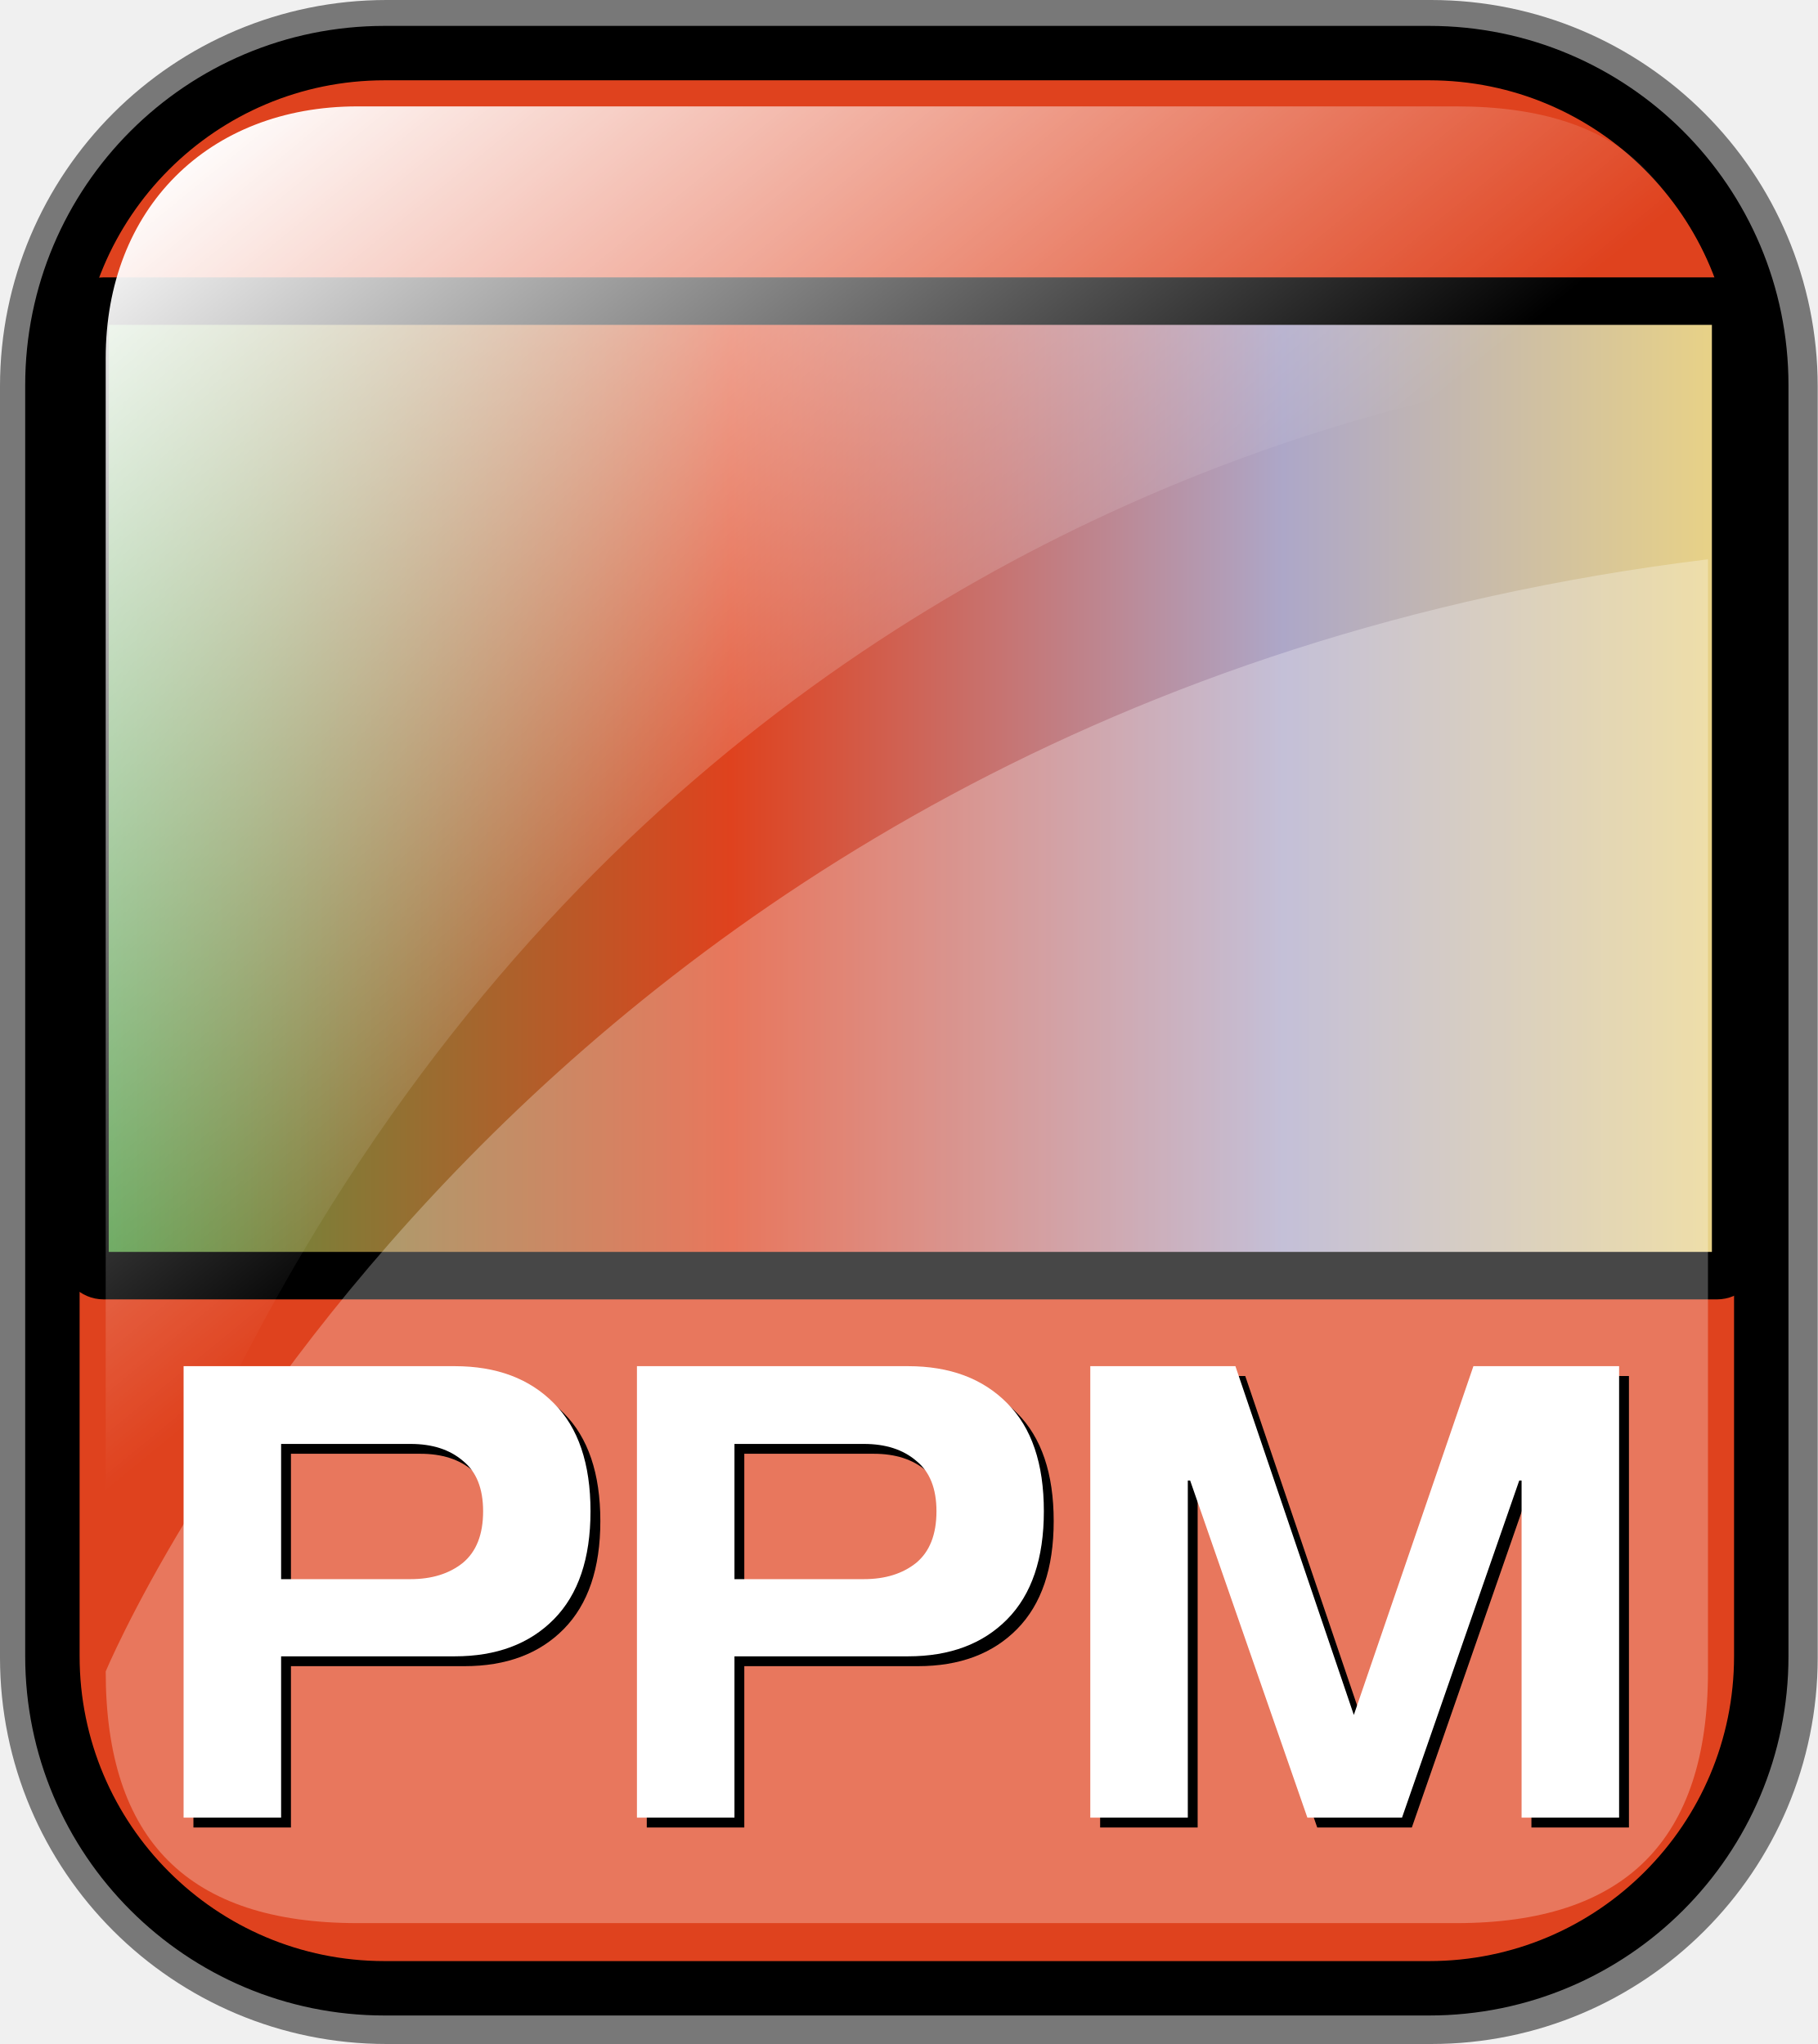
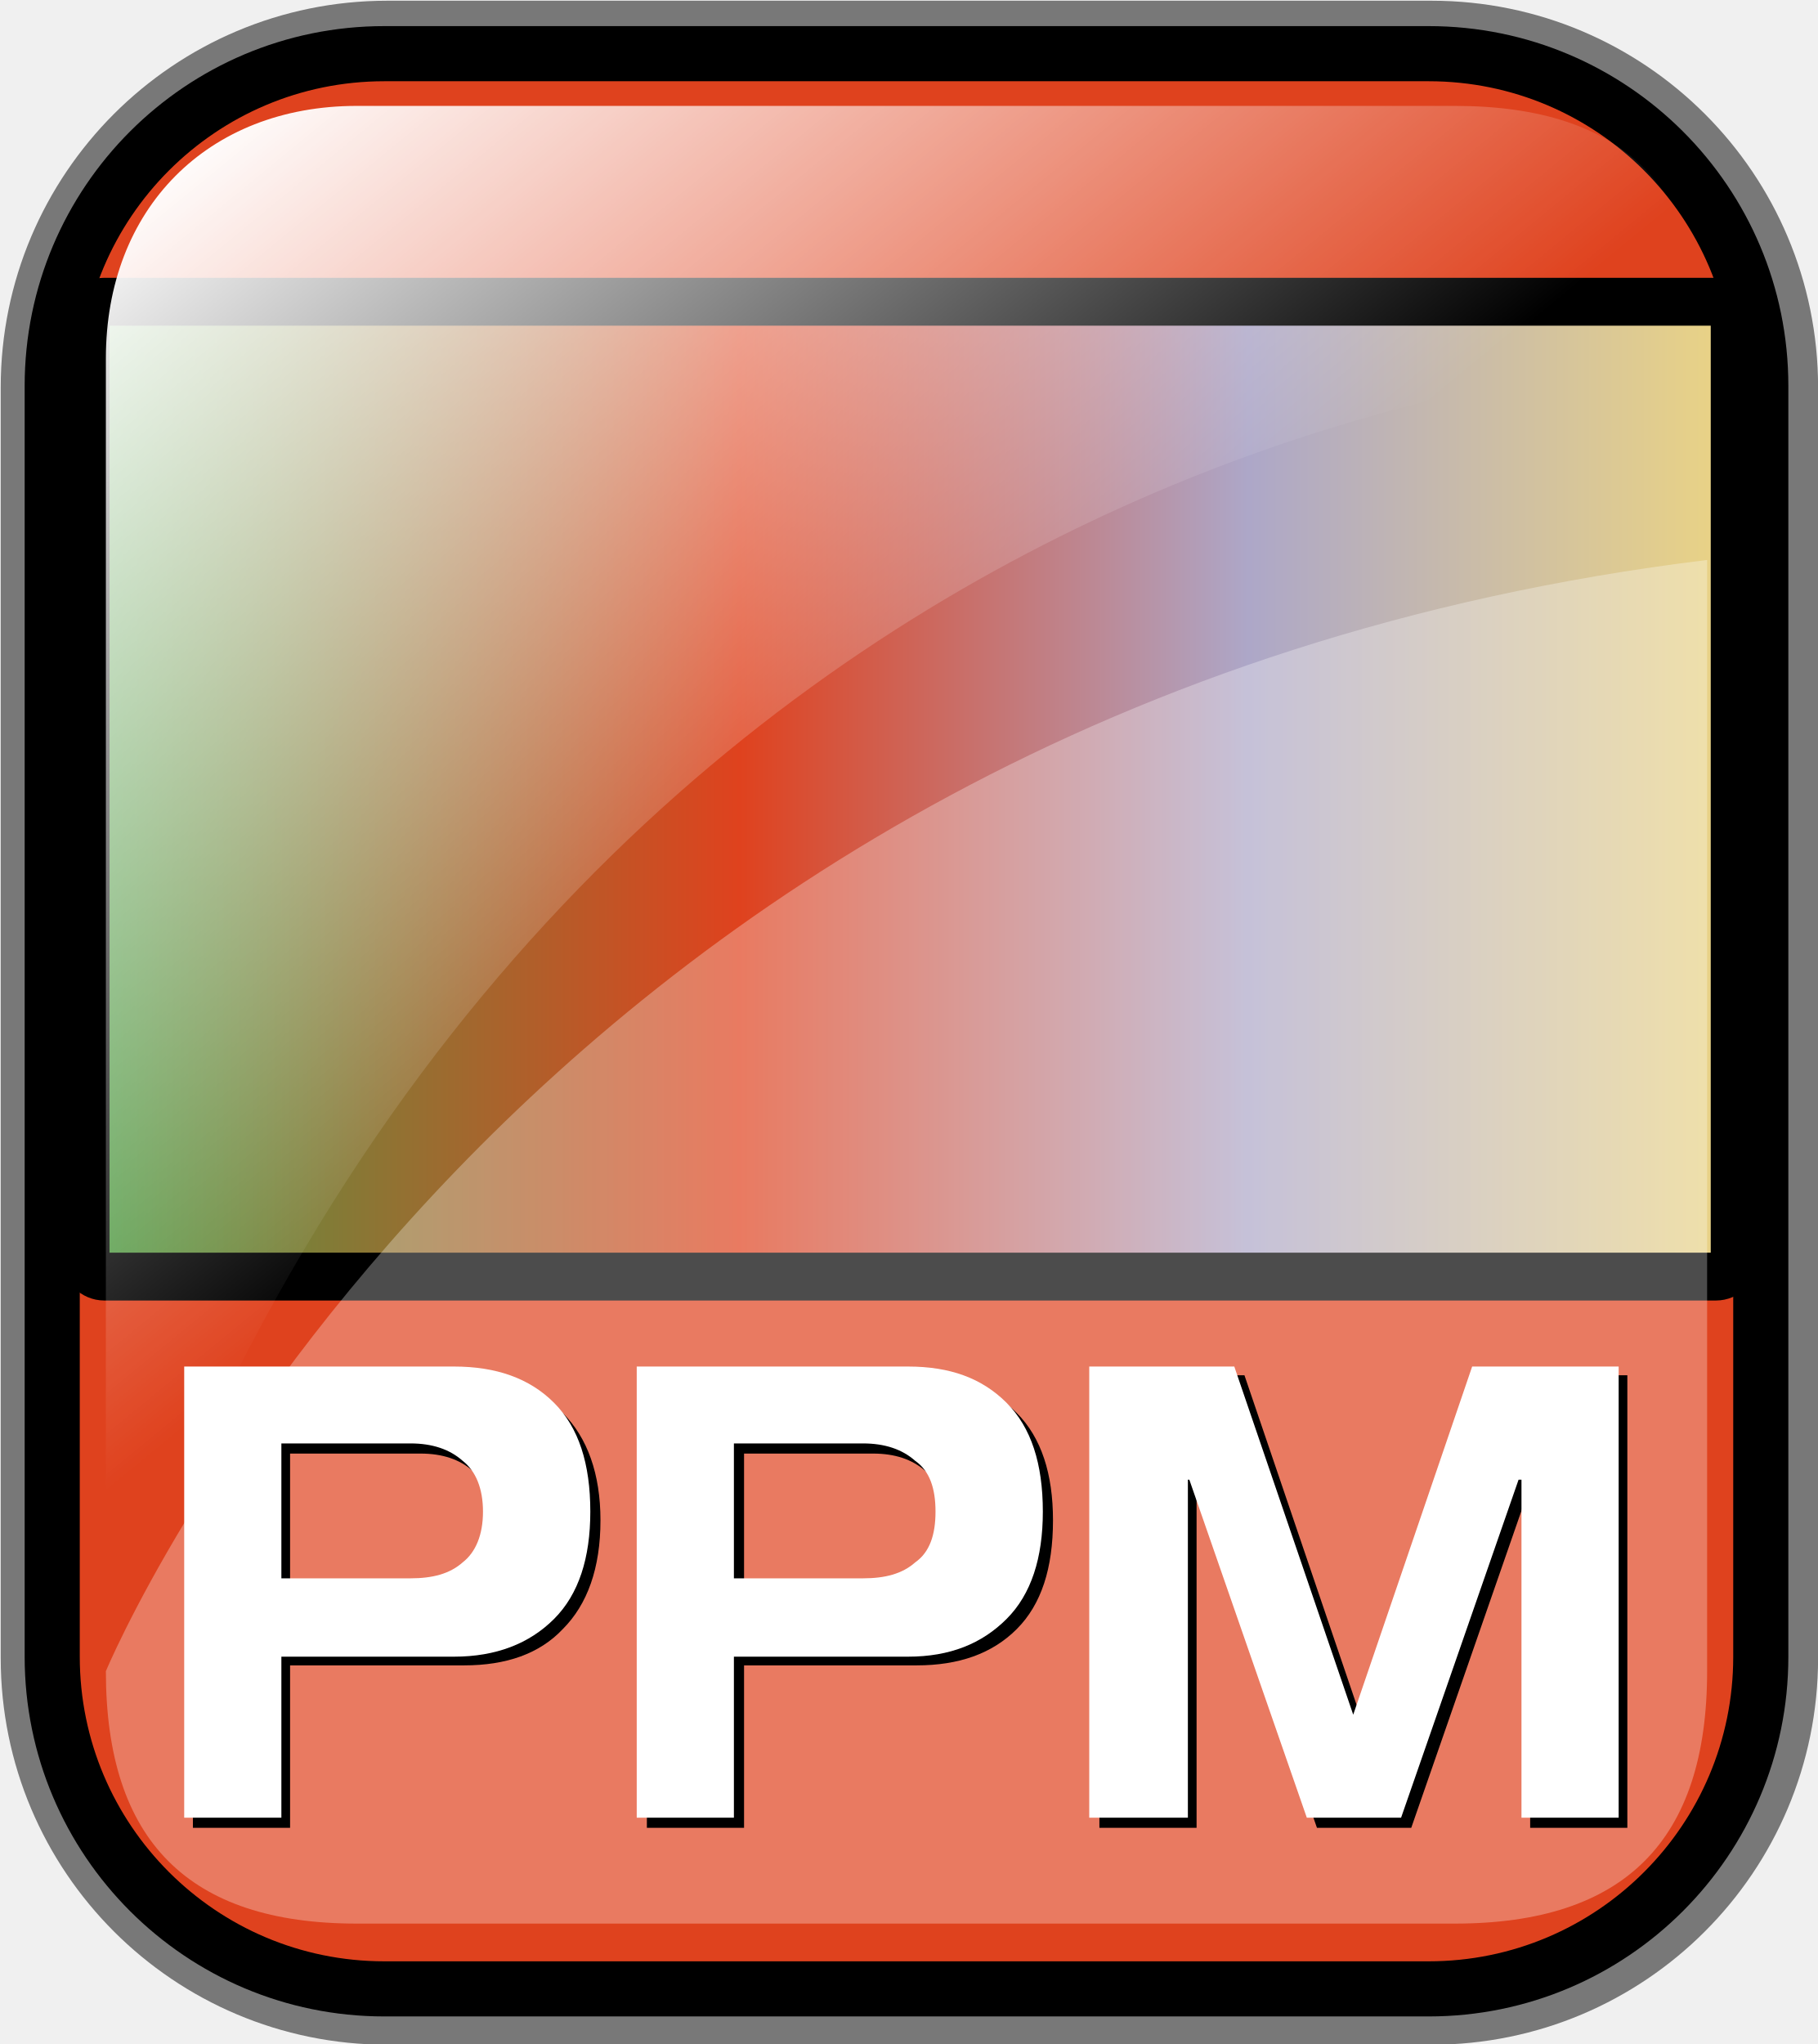
- <svg xmlns="http://www.w3.org/2000/svg" xmlns:xlink="http://www.w3.org/1999/xlink" height="140.887" width="125.256" id="svg1" version="1.0">
+ <svg xmlns="http://www.w3.org/2000/svg" xmlns:xlink="http://www.w3.org/1999/xlink" height="140.9" width="125.3" id="svg1" version="1">
+   <style>
+ .s0{
+   stop-color:#46a046;
+   stop-opacity:1;
+ }
+ .s1{
+   stop-color:#df421e;
+   stop-opacity:1;
+ }
+ .s2{
+   stop-color:#ada7c8;
+   stop-opacity:1;
+ }
+ .s3{
+   stop-color:#eed680;
+   stop-opacity:1;
+ }
+ .s4{
+   stop-color:#00ff00;
+   stop-opacity:1;
+ }
+ .s5{
+   stop-color:#ff0000;
+   stop-opacity:1;
+ }
+ .s6{
+   stop-color:#7f8cff;
+   stop-opacity:1;
+ }
+ .s7{
+   stop-color:#ffff00;
+   stop-opacity:1;
+ }
+ 
+ </style>
  <defs id="defs3">
    <linearGradient id="linearGradient3587">
-       <stop style="stop-color:#efe0cd;stop-opacity:0.561;" offset="0" id="stop3589" />
-       <stop style="stop-color:#cececd;stop-opacity:0.22;" offset="1" id="stop3591" />
+       <stop offset="0" id="stop3589" style="stop-color:#efe0cd;stop-opacity:0.6" />
+       <stop offset="1" id="stop3591" style="stop-color:#cececd;stop-opacity:0.2" />
    </linearGradient>
    <linearGradient id="linearGradient2832">
-       <stop id="stop2834" offset="0" style="stop-color:#ffffff;stop-opacity:1;" />
-       <stop id="stop2836" offset="1" style="stop-color:#ffffff;stop-opacity:0;" />
+       <stop id="stop2834" offset="0" style="stop-color:#ffffff;stop-opacity:1" />
+       <stop id="stop2836" offset="1" style="stop-color:#ffffff;stop-opacity:0" />
    </linearGradient>
    <linearGradient id="linearGradient839">
-       <stop id="stop840" offset="0" style="stop-color:#46a046;stop-opacity:1;" />
-       <stop id="stop841" offset="0.394" style="stop-color:#df421e;stop-opacity:1;" />
-       <stop id="stop842" offset="0.72" style="stop-color:#ada7c8;stop-opacity:1;" />
-       <stop id="stop843" offset="1" style="stop-color:#eed680;stop-opacity:1;" />
-     </linearGradient>
-     <linearGradient y2="84.035" x2="107.814" y1="84.035" x1="12.231" id="linearGradient836" xlink:href="#linearGradient839" gradientTransform="scale(1.353569,0.738788)" gradientUnits="userSpaceOnUse" />
-     <linearGradient gradientUnits="userSpaceOnUse" y2="73.399" x2="72.999" y1="16.369" x1="23.984" gradientTransform="matrix(0.939922,0,0,0.896911,-12.08173,-3.352424)" id="linearGradient2830" xlink:href="#linearGradient2832" />
-     <linearGradient xlink:href="#linearGradient1700" id="linearGradient1407" gradientUnits="userSpaceOnUse" gradientTransform="matrix(0.777129,0,0,0.894628,-162.4688,12.76856)" x1="111.326" y1="124.28" x2="107.316" y2="93.732" />
-     <linearGradient xlink:href="#linearGradient1700" id="linearGradient1390" gradientUnits="userSpaceOnUse" gradientTransform="matrix(0.777129,0,0,0.894628,-2.922179,10.43077)" x1="111.326" y1="124.28" x2="107.316" y2="93.732" />
+       <stop id="stop840" offset="0" class="s0" />
+       <stop id="stop841" offset="0.4" class="s1" />
+       <stop id="stop842" offset="0.7" class="s2" />
+       <stop id="stop843" offset="1" class="s3" />
+     </linearGradient>
+     <linearGradient y2="84" x2="107.8" y1="84" x1="12.2" id="linearGradient836" xlink:href="#linearGradient839" gradientTransform="scale(1.353569,0.738788)" gradientUnits="userSpaceOnUse" />
+     <linearGradient gradientUnits="userSpaceOnUse" y2="73.4" x2="73" y1="16.4" x1="24" gradientTransform="matrix(0.939922,0,0,0.896911,-12.08173,-3.352424)" id="linearGradient2830" xlink:href="#linearGradient2832" />
+     <linearGradient xlink:href="#linearGradient1700" id="linearGradient1407" gradientUnits="userSpaceOnUse" gradientTransform="matrix(0.777129,0,0,0.894628,-162.4688,12.76856)" x1="111.3" y1="124.3" x2="107.3" y2="93.7" />
+     <linearGradient xlink:href="#linearGradient1700" id="linearGradient1390" gradientUnits="userSpaceOnUse" gradientTransform="matrix(0.777129,0,0,0.894628,-2.922179,10.43077)" x1="111.3" y1="124.3" x2="107.3" y2="93.7" />
    <linearGradient id="linearGradient1350">
-       <stop id="stop1352" offset="0" style="stop-color:#46a046;stop-opacity:1;" />
-       <stop id="stop1354" offset="0.394" style="stop-color:#df421e;stop-opacity:1;" />
-       <stop id="stop1356" offset="0.72" style="stop-color:#ada7c8;stop-opacity:1;" />
-       <stop id="stop1358" offset="1" style="stop-color:#eed680;stop-opacity:1;" />
-     </linearGradient>
-     <linearGradient y2="0.5" x2="1" y1="0.5" x1="1.3267924e-17" id="linearGradient1360" xlink:href="#linearGradient839" />
-     <linearGradient gradientUnits="userSpaceOnUse" y2="87.98" x2="128.67" y1="121.732" x1="123.504" gradientTransform="matrix(0.870364,0,0,1.001961,4.612015,4.886798)" id="linearGradient1362" xlink:href="#linearGradient1700" />
-     <linearGradient y2="0.5" x2="1" y1="0.5" x1="1.3267924e-17" id="linearGradient1363" xlink:href="#linearGradient839" />
+       <stop id="stop1352" offset="0" class="s0" />
+       <stop id="stop1354" offset="0.4" class="s1" />
+       <stop id="stop1356" offset="0.7" class="s2" />
+       <stop id="stop1358" offset="1" class="s3" />
+     </linearGradient>
+     <linearGradient y2="0.5" x2="1" y1="0.5" x1="0" id="linearGradient1360" xlink:href="#linearGradient839" />
+     <linearGradient gradientUnits="userSpaceOnUse" y2="88" x2="128.7" y1="121.7" x1="123.5" gradientTransform="matrix(0.870364,0,0,1.001961,4.612015,4.886798)" id="linearGradient1362" xlink:href="#linearGradient1700" />
+     <linearGradient y2="0.5" x2="1" y1="0.5" x1="0" id="linearGradient1363" xlink:href="#linearGradient839" />
    <linearGradient id="linearGradient1353">
-       <stop id="stop1355" offset="0" style="stop-color:#46a046;stop-opacity:1;" />
-       <stop id="stop1357" offset="0.394" style="stop-color:#df421e;stop-opacity:1;" />
-       <stop id="stop1359" offset="0.72" style="stop-color:#ada7c8;stop-opacity:1;" />
-       <stop id="stop1361" offset="1" style="stop-color:#eed680;stop-opacity:1;" />
+       <stop id="stop1355" offset="0" class="s0" />
+       <stop id="stop1357" offset="0.4" class="s1" />
+       <stop id="stop1359" offset="0.7" class="s2" />
+       <stop id="stop1361" offset="1" class="s3" />
    </linearGradient>
    <linearGradient id="linearGradient1700">
-       <stop id="stop1701" offset="0" style="stop-color:#000000;stop-opacity:0.699;" />
-       <stop id="stop1702" offset="1" style="stop-color:#000000;stop-opacity:0;" />
-     </linearGradient>
-     <linearGradient xlink:href="#linearGradient839" id="linearGradient1427" x1="1.3267924e-17" y1="0.5" x2="1" y2="0.5" />
+       <stop id="stop1701" offset="0" style="stop-color:#000000;stop-opacity:0.7" />
+       <stop id="stop1702" offset="1" style="stop-color:#000000;stop-opacity:0" />
+     </linearGradient>
+     <linearGradient xlink:href="#linearGradient839" id="linearGradient1427" x1="0" y1="0.5" x2="1" y2="0.5" />
    <linearGradient id="linearGradient1417">
-       <stop style="stop-color:#46a046;stop-opacity:1;" offset="0" id="stop1419" />
-       <stop style="stop-color:#df421e;stop-opacity:1;" offset="0.394" id="stop1421" />
-       <stop style="stop-color:#ada7c8;stop-opacity:1;" offset="0.72" id="stop1423" />
-       <stop style="stop-color:#eed680;stop-opacity:1;" offset="1" id="stop1425" />
-     </linearGradient>
-     <linearGradient y2="0.5" x2="1" y1="0.5" x1="1.3267924e-17" id="linearGradient1381" xlink:href="#linearGradient839" />
+       <stop offset="0" id="stop1419" class="s0" />
+       <stop offset="0.4" id="stop1421" class="s1" />
+       <stop offset="0.7" id="stop1423" class="s2" />
+       <stop offset="1" id="stop1425" class="s3" />
+     </linearGradient>
+     <linearGradient y2="0.5" x2="1" y1="0.5" x1="0" id="linearGradient1381" xlink:href="#linearGradient839" />
    <linearGradient id="linearGradient1371">
-       <stop id="stop1373" offset="0" style="stop-color:#46a046;stop-opacity:1;" />
-       <stop id="stop1375" offset="0.394" style="stop-color:#df421e;stop-opacity:1;" />
-       <stop id="stop1377" offset="0.72" style="stop-color:#ada7c8;stop-opacity:1;" />
-       <stop id="stop1379" offset="1" style="stop-color:#eed680;stop-opacity:1;" />
-     </linearGradient>
-     <linearGradient xlink:href="#linearGradient839" id="linearGradient1374" x1="1.3267924e-17" y1="0.5" x2="1" y2="0.5" />
+       <stop id="stop1373" offset="0" class="s0" />
+       <stop id="stop1375" offset="0.4" class="s1" />
+       <stop id="stop1377" offset="0.7" class="s2" />
+       <stop id="stop1379" offset="1" class="s3" />
+     </linearGradient>
+     <linearGradient xlink:href="#linearGradient839" id="linearGradient1374" x1="0" y1="0.5" x2="1" y2="0.5" />
    <linearGradient id="linearGradient1364">
-       <stop style="stop-color:#46a046;stop-opacity:1;" offset="0" id="stop1366" />
-       <stop style="stop-color:#df421e;stop-opacity:1;" offset="0.394" id="stop1368" />
-       <stop style="stop-color:#ada7c8;stop-opacity:1;" offset="0.72" id="stop1370" />
-       <stop style="stop-color:#eed680;stop-opacity:1;" offset="1" id="stop1372" />
-     </linearGradient>
-     <linearGradient xlink:href="#linearGradient839" id="linearGradient1389" x1="1.3267924e-17" y1="0.5" x2="1" y2="0.5" />
+       <stop offset="0" id="stop1366" class="s0" />
+       <stop offset="0.4" id="stop1368" class="s1" />
+       <stop offset="0.7" id="stop1370" class="s2" />
+       <stop offset="1" id="stop1372" class="s3" />
+     </linearGradient>
+     <linearGradient xlink:href="#linearGradient839" id="linearGradient1389" x1="0" y1="0.5" x2="1" y2="0.5" />
    <linearGradient id="linearGradient833">
-       <stop style="stop-color:#00ff00;stop-opacity:1;" offset="0" id="stop834" />
-       <stop style="stop-color:#ff0000;stop-opacity:1;" offset="0.308" id="stop837" />
-       <stop style="stop-color:#7f8cff;stop-opacity:1;" offset="0.75" id="stop838" />
-       <stop style="stop-color:#ffff00;stop-opacity:1;" offset="1" id="stop835" />
+       <stop offset="0" id="stop834" class="s4" />
+       <stop offset="0.3" id="stop837" class="s5" />
+       <stop offset="0.8" id="stop838" class="s6" />
+       <stop offset="1" id="stop835" class="s7" />
    </linearGradient>
    <linearGradient id="linearGradient1373">
-       <stop style="stop-color:#46a046;stop-opacity:1;" offset="0" id="stop1376" />
-       <stop style="stop-color:#df421e;stop-opacity:1;" offset="0.394" id="stop1378" />
-       <stop style="stop-color:#ada7c8;stop-opacity:1;" offset="0.72" id="stop1380" />
-       <stop style="stop-color:#eed680;stop-opacity:1;" offset="1" id="stop1382" />
-     </linearGradient>
-     <linearGradient xlink:href="#linearGradient839" id="linearGradient1401" gradientUnits="userSpaceOnUse" gradientTransform="matrix(1.222575,0,0,0.738788,-10.65317,-7.742593)" x1="12.231" y1="84.035" x2="107.814" y2="84.035" />
-     <linearGradient xlink:href="#linearGradient839" id="linearGradient2974" x1="1.3267924e-17" y1="0.5" x2="1" y2="0.5" />
+       <stop offset="0" id="stop1376" class="s0" />
+       <stop offset="0.4" id="stop1378" class="s1" />
+       <stop offset="0.7" id="stop1380" class="s2" />
+       <stop offset="1" id="stop1382" class="s3" />
+     </linearGradient>
+     <linearGradient xlink:href="#linearGradient839" id="linearGradient1401" gradientUnits="userSpaceOnUse" gradientTransform="matrix(1.222575,0,0,0.738788,-10.65317,-7.742593)" x1="12.2" y1="84" x2="107.8" y2="84" />
+     <linearGradient xlink:href="#linearGradient839" id="linearGradient2974" x1="0" y1="0.5" x2="1" y2="0.5" />
    <linearGradient id="linearGradient2964">
-       <stop style="stop-color:#00ff00;stop-opacity:1;" offset="0" id="stop2966" />
-       <stop style="stop-color:#ff0000;stop-opacity:1;" offset="0.308" id="stop2968" />
-       <stop style="stop-color:#7f8cff;stop-opacity:1;" offset="0.75" id="stop2970" />
-       <stop style="stop-color:#ffff00;stop-opacity:1;" offset="1" id="stop2972" />
+       <stop offset="0" id="stop2966" class="s4" />
+       <stop offset="0.3" id="stop2968" class="s5" />
+       <stop offset="0.8" id="stop2970" class="s6" />
+       <stop offset="1" id="stop2972" class="s7" />
    </linearGradient>
    <linearGradient id="linearGradient2954">
-       <stop style="stop-color:#46a046;stop-opacity:1;" offset="0" id="stop2956" />
-       <stop style="stop-color:#df421e;stop-opacity:1;" offset="0.394" id="stop2958" />
-       <stop style="stop-color:#ada7c8;stop-opacity:1;" offset="0.72" id="stop2960" />
-       <stop style="stop-color:#eed680;stop-opacity:1;" offset="1" id="stop2962" />
-     </linearGradient>
-     <linearGradient xlink:href="#linearGradient839" id="linearGradient2987" gradientUnits="userSpaceOnUse" gradientTransform="matrix(1.353569,0,0,0.738788,-182.1667,-25.6819)" x1="12.231" y1="84.035" x2="107.814" y2="84.035" />
-     <linearGradient y2="0.5" x2="1" y1="0.5" x1="1.3267924e-17" id="linearGradient1418" xlink:href="#linearGradient839" />
+       <stop offset="0" id="stop2956" class="s0" />
+       <stop offset="0.4" id="stop2958" class="s1" />
+       <stop offset="0.7" id="stop2960" class="s2" />
+       <stop offset="1" id="stop2962" class="s3" />
+     </linearGradient>
+     <linearGradient xlink:href="#linearGradient839" id="linearGradient2987" gradientUnits="userSpaceOnUse" gradientTransform="matrix(1.353569,0,0,0.738788,-182.1667,-25.6819)" x1="12.2" y1="84" x2="107.8" y2="84" />
+     <linearGradient y2="0.5" x2="1" y1="0.5" x1="0" id="linearGradient1418" xlink:href="#linearGradient839" />
    <linearGradient id="linearGradient1408">
-       <stop id="stop1410" offset="0" style="stop-color:#00ff00;stop-opacity:1;" />
-       <stop id="stop1412" offset="0.308" style="stop-color:#ff0000;stop-opacity:1;" />
-       <stop id="stop1414" offset="0.75" style="stop-color:#7f8cff;stop-opacity:1;" />
-       <stop id="stop1416" offset="1" style="stop-color:#ffff00;stop-opacity:1;" />
+       <stop id="stop1410" offset="0" class="s4" />
+       <stop id="stop1412" offset="0.3" class="s5" />
+       <stop id="stop1414" offset="0.8" class="s6" />
+       <stop id="stop1416" offset="1" class="s7" />
    </linearGradient>
    <linearGradient id="linearGradient1397">
-       <stop id="stop1399" offset="0" style="stop-color:#46a046;stop-opacity:1;" />
-       <stop id="stop1401" offset="0.394" style="stop-color:#df421e;stop-opacity:1;" />
-       <stop id="stop1403" offset="0.72" style="stop-color:#ada7c8;stop-opacity:1;" />
-       <stop id="stop1405" offset="1" style="stop-color:#eed680;stop-opacity:1;" />
-     </linearGradient>
-     <linearGradient y2="84.035" x2="107.814" y1="84.035" x1="12.231" gradientTransform="matrix(1.353569,0,0,0.738788,-194.7091,-13.83491)" gradientUnits="userSpaceOnUse" id="linearGradient1431" xlink:href="#linearGradient839" />
-     <linearGradient xlink:href="#linearGradient839" id="linearGradient1430" x1="1.3267924e-17" y1="0.5" x2="1" y2="0.5" />
+       <stop id="stop1399" offset="0" class="s0" />
+       <stop id="stop1401" offset="0.4" class="s1" />
+       <stop id="stop1403" offset="0.7" class="s2" />
+       <stop id="stop1405" offset="1" class="s3" />
+     </linearGradient>
+     <linearGradient y2="84" x2="107.8" y1="84" x1="12.2" gradientTransform="matrix(1.353569,0,0,0.738788,-194.7091,-13.83491)" gradientUnits="userSpaceOnUse" id="linearGradient1431" xlink:href="#linearGradient839" />
+     <linearGradient xlink:href="#linearGradient839" id="linearGradient1430" x1="0" y1="0.5" x2="1" y2="0.5" />
    <linearGradient id="linearGradient1419">
-       <stop style="stop-color:#00ff00;stop-opacity:1;" offset="0" id="stop1422" />
-       <stop style="stop-color:#ff0000;stop-opacity:1;" offset="0.308" id="stop1424" />
-       <stop style="stop-color:#7f8cff;stop-opacity:1;" offset="0.75" id="stop1426" />
-       <stop style="stop-color:#ffff00;stop-opacity:1;" offset="1" id="stop1428" />
+       <stop offset="0" id="stop1422" class="s4" />
+       <stop offset="0.3" id="stop1424" class="s5" />
+       <stop offset="0.8" id="stop1426" class="s6" />
+       <stop offset="1" id="stop1428" class="s7" />
    </linearGradient>
    <linearGradient id="linearGradient1409">
-       <stop style="stop-color:#46a046;stop-opacity:1;" offset="0" id="stop1411" />
-       <stop style="stop-color:#df421e;stop-opacity:1;" offset="0.394" id="stop1413" />
-       <stop style="stop-color:#ada7c8;stop-opacity:1;" offset="0.72" id="stop1415" />
-       <stop style="stop-color:#eed680;stop-opacity:1;" offset="1" id="stop1417" />
-     </linearGradient>
-     <linearGradient xlink:href="#linearGradient839" id="linearGradient2256" x1="1.3267924e-17" y1="0.5" x2="1" y2="0.5" />
+       <stop offset="0" id="stop1411" class="s0" />
+       <stop offset="0.4" id="stop1413" class="s1" />
+       <stop offset="0.7" id="stop1415" class="s2" />
+       <stop offset="1" id="stop1417" class="s3" />
+     </linearGradient>
+     <linearGradient xlink:href="#linearGradient839" id="linearGradient2256" x1="0" y1="0.5" x2="1" y2="0.5" />
    <linearGradient id="linearGradient2246">
-       <stop style="stop-color:#00ff00;stop-opacity:1;" offset="0" id="stop2248" />
-       <stop style="stop-color:#ff0000;stop-opacity:1;" offset="0.308" id="stop2250" />
-       <stop style="stop-color:#7f8cff;stop-opacity:1;" offset="0.75" id="stop2252" />
-       <stop style="stop-color:#ffff00;stop-opacity:1;" offset="1" id="stop2254" />
+       <stop offset="0" id="stop2248" class="s4" />
+       <stop offset="0.3" id="stop2250" class="s5" />
+       <stop offset="0.8" id="stop2252" class="s6" />
+       <stop offset="1" id="stop2254" class="s7" />
    </linearGradient>
    <linearGradient id="linearGradient2236">
-       <stop style="stop-color:#46a046;stop-opacity:1;" offset="0" id="stop2238" />
-       <stop style="stop-color:#df421e;stop-opacity:1;" offset="0.394" id="stop2240" />
-       <stop style="stop-color:#ada7c8;stop-opacity:1;" offset="0.72" id="stop2242" />
-       <stop style="stop-color:#eed680;stop-opacity:1;" offset="1" id="stop2244" />
-     </linearGradient>
-     <linearGradient xlink:href="#linearGradient839" id="linearGradient2269" gradientUnits="userSpaceOnUse" gradientTransform="matrix(1.353569,0,0,0.738788,-202.1667,-3.665422)" x1="12.231" y1="84.035" x2="107.814" y2="84.035" />
-     <linearGradient y2="0.5" x2="1" y1="0.5" x1="1.3267924e-17" id="linearGradient1452" xlink:href="#linearGradient839" />
+       <stop offset="0" id="stop2238" class="s0" />
+       <stop offset="0.4" id="stop2240" class="s1" />
+       <stop offset="0.7" id="stop2242" class="s2" />
+       <stop offset="1" id="stop2244" class="s3" />
+     </linearGradient>
+     <linearGradient xlink:href="#linearGradient839" id="linearGradient2269" gradientUnits="userSpaceOnUse" gradientTransform="matrix(1.353569,0,0,0.738788,-202.1667,-3.665422)" x1="12.2" y1="84" x2="107.8" y2="84" />
+     <linearGradient y2="0.5" x2="1" y1="0.5" x1="0" id="linearGradient1452" xlink:href="#linearGradient839" />
    <linearGradient id="linearGradient1442">
-       <stop id="stop1444" offset="0" style="stop-color:#00ff00;stop-opacity:1;" />
-       <stop id="stop1446" offset="0.308" style="stop-color:#ff0000;stop-opacity:1;" />
-       <stop id="stop1448" offset="0.75" style="stop-color:#7f8cff;stop-opacity:1;" />
-       <stop id="stop1450" offset="1" style="stop-color:#ffff00;stop-opacity:1;" />
+       <stop id="stop1444" offset="0" class="s4" />
+       <stop id="stop1446" offset="0.3" class="s5" />
+       <stop id="stop1448" offset="0.8" class="s6" />
+       <stop id="stop1450" offset="1" class="s7" />
    </linearGradient>
    <linearGradient id="linearGradient1432">
-       <stop id="stop1434" offset="0" style="stop-color:#46a046;stop-opacity:1;" />
-       <stop id="stop1436" offset="0.394" style="stop-color:#df421e;stop-opacity:1;" />
-       <stop id="stop1438" offset="0.72" style="stop-color:#ada7c8;stop-opacity:1;" />
-       <stop id="stop1440" offset="1" style="stop-color:#eed680;stop-opacity:1;" />
-     </linearGradient>
-     <linearGradient y2="0.5" x2="1" y1="0.5" x1="1.3267924e-17" id="linearGradient2281" xlink:href="#linearGradient839" />
+       <stop id="stop1434" offset="0" class="s0" />
+       <stop id="stop1436" offset="0.4" class="s1" />
+       <stop id="stop1438" offset="0.7" class="s2" />
+       <stop id="stop1440" offset="1" class="s3" />
+     </linearGradient>
+     <linearGradient y2="0.5" x2="1" y1="0.5" x1="0" id="linearGradient2281" xlink:href="#linearGradient839" />
    <linearGradient id="linearGradient2271">
-       <stop id="stop2273" offset="0" style="stop-color:#00ff00;stop-opacity:1;" />
-       <stop id="stop2275" offset="0.308" style="stop-color:#ff0000;stop-opacity:1;" />
-       <stop id="stop2277" offset="0.75" style="stop-color:#7f8cff;stop-opacity:1;" />
-       <stop id="stop2279" offset="1" style="stop-color:#ffff00;stop-opacity:1;" />
+       <stop id="stop2273" offset="0" class="s4" />
+       <stop id="stop2275" offset="0.3" class="s5" />
+       <stop id="stop2277" offset="0.8" class="s6" />
+       <stop id="stop2279" offset="1" class="s7" />
    </linearGradient>
    <linearGradient id="linearGradient2261">
-       <stop id="stop2263" offset="0" style="stop-color:#46a046;stop-opacity:1;" />
-       <stop id="stop2265" offset="0.394" style="stop-color:#df421e;stop-opacity:1;" />
-       <stop id="stop2267" offset="0.72" style="stop-color:#ada7c8;stop-opacity:1;" />
-       <stop id="stop2269" offset="1" style="stop-color:#eed680;stop-opacity:1;" />
-     </linearGradient>
-     <linearGradient y2="84.035" x2="107.814" y1="84.035" x1="12.231" gradientTransform="matrix(1.353569,0,0,0.738788,-163.5227,-7.733217)" gradientUnits="userSpaceOnUse" id="linearGradient2294" xlink:href="#linearGradient839" />
-     <linearGradient xlink:href="#linearGradient839" id="linearGradient1475" x1="1.3267924e-17" y1="0.5" x2="1" y2="0.5" />
+       <stop id="stop2263" offset="0" class="s0" />
+       <stop id="stop2265" offset="0.4" class="s1" />
+       <stop id="stop2267" offset="0.7" class="s2" />
+       <stop id="stop2269" offset="1" class="s3" />
+     </linearGradient>
+     <linearGradient y2="84" x2="107.8" y1="84" x1="12.2" gradientTransform="matrix(1.353569,0,0,0.738788,-163.5227,-7.733217)" gradientUnits="userSpaceOnUse" id="linearGradient2294" xlink:href="#linearGradient839" />
+     <linearGradient xlink:href="#linearGradient839" id="linearGradient1475" x1="0" y1="0.5" x2="1" y2="0.5" />
    <linearGradient id="linearGradient1465">
-       <stop style="stop-color:#00ff00;stop-opacity:1;" offset="0" id="stop1467" />
-       <stop style="stop-color:#ff0000;stop-opacity:1;" offset="0.308" id="stop1469" />
-       <stop style="stop-color:#7f8cff;stop-opacity:1;" offset="0.75" id="stop1471" />
-       <stop style="stop-color:#ffff00;stop-opacity:1;" offset="1" id="stop1473" />
+       <stop offset="0" id="stop1467" class="s4" />
+       <stop offset="0.3" id="stop1469" class="s5" />
+       <stop offset="0.8" id="stop1471" class="s6" />
+       <stop offset="1" id="stop1473" class="s7" />
    </linearGradient>
    <linearGradient id="linearGradient1455">
-       <stop style="stop-color:#46a046;stop-opacity:1;" offset="0" id="stop1457" />
-       <stop style="stop-color:#df421e;stop-opacity:1;" offset="0.394" id="stop1459" />
-       <stop style="stop-color:#ada7c8;stop-opacity:1;" offset="0.72" id="stop1461" />
-       <stop style="stop-color:#eed680;stop-opacity:1;" offset="1" id="stop1463" />
-     </linearGradient>
-     <linearGradient xlink:href="#linearGradient839" id="linearGradient2300" x1="1.3267924e-17" y1="0.5" x2="1" y2="0.5" />
+       <stop offset="0" id="stop1457" class="s0" />
+       <stop offset="0.4" id="stop1459" class="s1" />
+       <stop offset="0.7" id="stop1461" class="s2" />
+       <stop offset="1" id="stop1463" class="s3" />
+     </linearGradient>
+     <linearGradient xlink:href="#linearGradient839" id="linearGradient2300" x1="0" y1="0.5" x2="1" y2="0.5" />
    <linearGradient id="linearGradient2290">
-       <stop style="stop-color:#00ff00;stop-opacity:1;" offset="0" id="stop2292" />
-       <stop style="stop-color:#ff0000;stop-opacity:1;" offset="0.308" id="stop2294" />
-       <stop style="stop-color:#7f8cff;stop-opacity:1;" offset="0.75" id="stop2296" />
-       <stop style="stop-color:#ffff00;stop-opacity:1;" offset="1" id="stop2298" />
+       <stop offset="0" id="stop2292" class="s4" />
+       <stop offset="0.3" id="stop2294" class="s5" />
+       <stop offset="0.8" id="stop2296" class="s6" />
+       <stop offset="1" id="stop2298" class="s7" />
    </linearGradient>
    <linearGradient id="linearGradient2280">
-       <stop style="stop-color:#46a046;stop-opacity:1;" offset="0" id="stop2282" />
-       <stop style="stop-color:#df421e;stop-opacity:1;" offset="0.394" id="stop2284" />
-       <stop style="stop-color:#ada7c8;stop-opacity:1;" offset="0.72" id="stop2286" />
-       <stop style="stop-color:#eed680;stop-opacity:1;" offset="1" id="stop2288" />
-     </linearGradient>
-     <linearGradient xlink:href="#linearGradient839" id="linearGradient2313" gradientUnits="userSpaceOnUse" gradientTransform="matrix(1.353569,0,0,0.738788,-186.9125,-34.85186)" x1="12.231" y1="84.035" x2="107.814" y2="84.035" />
-     <linearGradient y2="0.5" x2="1" y1="0.5" x1="1.3267924e-17" id="linearGradient1498" xlink:href="#linearGradient839" />
+       <stop offset="0" id="stop2282" class="s0" />
+       <stop offset="0.4" id="stop2284" class="s1" />
+       <stop offset="0.7" id="stop2286" class="s2" />
+       <stop offset="1" id="stop2288" class="s3" />
+     </linearGradient>
+     <linearGradient xlink:href="#linearGradient839" id="linearGradient2313" gradientUnits="userSpaceOnUse" gradientTransform="matrix(1.353569,0,0,0.738788,-186.9125,-34.85186)" x1="12.2" y1="84" x2="107.8" y2="84" />
+     <linearGradient y2="0.5" x2="1" y1="0.5" x1="0" id="linearGradient1498" xlink:href="#linearGradient839" />
    <linearGradient id="linearGradient1488">
-       <stop id="stop1490" offset="0" style="stop-color:#00ff00;stop-opacity:1;" />
-       <stop id="stop1492" offset="0.308" style="stop-color:#ff0000;stop-opacity:1;" />
-       <stop id="stop1494" offset="0.75" style="stop-color:#7f8cff;stop-opacity:1;" />
-       <stop id="stop1496" offset="1" style="stop-color:#ffff00;stop-opacity:1;" />
+       <stop id="stop1490" offset="0" class="s4" />
+       <stop id="stop1492" offset="0.3" class="s5" />
+       <stop id="stop1494" offset="0.8" class="s6" />
+       <stop id="stop1496" offset="1" class="s7" />
    </linearGradient>
    <linearGradient id="linearGradient1478">
-       <stop id="stop1480" offset="0" style="stop-color:#46a046;stop-opacity:1;" />
-       <stop id="stop1482" offset="0.394" style="stop-color:#df421e;stop-opacity:1;" />
-       <stop id="stop1484" offset="0.72" style="stop-color:#ada7c8;stop-opacity:1;" />
-       <stop id="stop1486" offset="1" style="stop-color:#eed680;stop-opacity:1;" />
-     </linearGradient>
-     <linearGradient y2="0.5" x2="1" y1="0.5" x1="1.3267924e-17" id="linearGradient2325" xlink:href="#linearGradient839" />
+       <stop id="stop1480" offset="0" class="s0" />
+       <stop id="stop1482" offset="0.4" class="s1" />
+       <stop id="stop1484" offset="0.7" class="s2" />
+       <stop id="stop1486" offset="1" class="s3" />
+     </linearGradient>
+     <linearGradient y2="0.5" x2="1" y1="0.5" x1="0" id="linearGradient2325" xlink:href="#linearGradient839" />
    <linearGradient id="linearGradient2315">
-       <stop id="stop2317" offset="0" style="stop-color:#00ff00;stop-opacity:1;" />
-       <stop id="stop2319" offset="0.308" style="stop-color:#ff0000;stop-opacity:1;" />
-       <stop id="stop2321" offset="0.75" style="stop-color:#7f8cff;stop-opacity:1;" />
-       <stop id="stop2323" offset="1" style="stop-color:#ffff00;stop-opacity:1;" />
+       <stop id="stop2317" offset="0" class="s4" />
+       <stop id="stop2319" offset="0.3" class="s5" />
+       <stop id="stop2321" offset="0.8" class="s6" />
+       <stop id="stop2323" offset="1" class="s7" />
    </linearGradient>
    <linearGradient id="linearGradient2305">
-       <stop id="stop2307" offset="0" style="stop-color:#46a046;stop-opacity:1;" />
-       <stop id="stop2309" offset="0.394" style="stop-color:#df421e;stop-opacity:1;" />
-       <stop id="stop2311" offset="0.72" style="stop-color:#ada7c8;stop-opacity:1;" />
-       <stop id="stop2313" offset="1" style="stop-color:#eed680;stop-opacity:1;" />
-     </linearGradient>
-     <linearGradient y2="84.035" x2="107.814" y1="84.035" x1="12.231" gradientTransform="matrix(1.353569,0,0,0.738788,-166.5735,-17.22474)" gradientUnits="userSpaceOnUse" id="linearGradient2338" xlink:href="#linearGradient839" />
-     <linearGradient y2="0.5" x2="1" y1="0.5" x1="1.3267924e-17" id="linearGradient3150" xlink:href="#linearGradient839" />
+       <stop id="stop2307" offset="0" class="s0" />
+       <stop id="stop2309" offset="0.4" class="s1" />
+       <stop id="stop2311" offset="0.7" class="s2" />
+       <stop id="stop2313" offset="1" class="s3" />
+     </linearGradient>
+     <linearGradient y2="84" x2="107.8" y1="84" x1="12.2" gradientTransform="matrix(1.353569,0,0,0.738788,-166.5735,-17.22474)" gradientUnits="userSpaceOnUse" id="linearGradient2338" xlink:href="#linearGradient839" />
+     <linearGradient y2="0.5" x2="1" y1="0.5" x1="0" id="linearGradient3150" xlink:href="#linearGradient839" />
    <linearGradient id="linearGradient3140">
-       <stop id="stop3142" offset="0" style="stop-color:#00ff00;stop-opacity:1;" />
-       <stop id="stop3144" offset="0.308" style="stop-color:#ff0000;stop-opacity:1;" />
-       <stop id="stop3146" offset="0.75" style="stop-color:#7f8cff;stop-opacity:1;" />
-       <stop id="stop3148" offset="1" style="stop-color:#ffff00;stop-opacity:1;" />
+       <stop id="stop3142" offset="0" class="s4" />
+       <stop id="stop3144" offset="0.3" class="s5" />
+       <stop id="stop3146" offset="0.8" class="s6" />
+       <stop id="stop3148" offset="1" class="s7" />
    </linearGradient>
    <linearGradient id="linearGradient3130">
-       <stop id="stop3132" offset="0" style="stop-color:#46a046;stop-opacity:1;" />
-       <stop id="stop3134" offset="0.394" style="stop-color:#df421e;stop-opacity:1;" />
-       <stop id="stop3136" offset="0.72" style="stop-color:#ada7c8;stop-opacity:1;" />
-       <stop id="stop3138" offset="1" style="stop-color:#eed680;stop-opacity:1;" />
-     </linearGradient>
-     <linearGradient y2="84.035" x2="107.814" y1="84.035" x1="12.231" gradientTransform="matrix(1.353569,0,0,0.738788,-183.5227,-0.27559)" gradientUnits="userSpaceOnUse" id="linearGradient3163" xlink:href="#linearGradient839" />
-     <linearGradient xlink:href="#linearGradient839" id="linearGradient1533" x1="1.3267924e-17" y1="0.5" x2="1" y2="0.5" />
+       <stop id="stop3132" offset="0" class="s0" />
+       <stop id="stop3134" offset="0.4" class="s1" />
+       <stop id="stop3136" offset="0.7" class="s2" />
+       <stop id="stop3138" offset="1" class="s3" />
+     </linearGradient>
+     <linearGradient y2="84" x2="107.8" y1="84" x1="12.2" gradientTransform="matrix(1.353569,0,0,0.738788,-183.5227,-0.27559)" gradientUnits="userSpaceOnUse" id="linearGradient3163" xlink:href="#linearGradient839" />
+     <linearGradient xlink:href="#linearGradient839" id="linearGradient1533" x1="0" y1="0.5" x2="1" y2="0.5" />
    <linearGradient id="linearGradient1523">
-       <stop style="stop-color:#00ff00;stop-opacity:1;" offset="0" id="stop1525" />
-       <stop style="stop-color:#ff0000;stop-opacity:1;" offset="0.308" id="stop1527" />
-       <stop style="stop-color:#7f8cff;stop-opacity:1;" offset="0.75" id="stop1529" />
-       <stop style="stop-color:#ffff00;stop-opacity:1;" offset="1" id="stop1531" />
+       <stop offset="0" id="stop1525" class="s4" />
+       <stop offset="0.3" id="stop1527" class="s5" />
+       <stop offset="0.8" id="stop1529" class="s6" />
+       <stop offset="1" id="stop1531" class="s7" />
    </linearGradient>
    <linearGradient id="linearGradient1513">
-       <stop style="stop-color:#46a046;stop-opacity:1;" offset="0" id="stop1515" />
-       <stop style="stop-color:#df421e;stop-opacity:1;" offset="0.394" id="stop1517" />
-       <stop style="stop-color:#ada7c8;stop-opacity:1;" offset="0.72" id="stop1519" />
-       <stop style="stop-color:#eed680;stop-opacity:1;" offset="1" id="stop1521" />
-     </linearGradient>
-     <linearGradient xlink:href="#linearGradient839" id="linearGradient1546" gradientUnits="userSpaceOnUse" gradientTransform="matrix(1.353569,0,0,0.738788,-151.3193,-19.93661)" x1="12.231" y1="84.035" x2="107.814" y2="84.035" />
+       <stop offset="0" id="stop1515" class="s0" />
+       <stop offset="0.4" id="stop1517" class="s1" />
+       <stop offset="0.7" id="stop1519" class="s2" />
+       <stop offset="1" id="stop1521" class="s3" />
+     </linearGradient>
+     <linearGradient xlink:href="#linearGradient839" id="linearGradient1546" gradientUnits="userSpaceOnUse" gradientTransform="matrix(1.353569,0,0,0.738788,-151.3193,-19.93661)" x1="12.2" y1="84" x2="107.8" y2="84" />
  </defs>
-   <rect rx="22.893" ry="22.893" y="3.75" x="3.75" height="133.387" width="117.756" id="rect834" style="fill:none;fill-rule:evenodd;stroke:#000000;stroke-width:7.5;stroke-linejoin:round;stroke-miterlimit:4;stroke-dasharray:none;stroke-opacity:0.5" />
-   <rect rx="22.893" ry="22.893" y="3.66" x="3.611" height="133.387" width="117.756" id="rect828" style="fill:#df421e;fill-opacity:1;fill-rule:evenodd;stroke:#000000;stroke-width:3.75;stroke-miterlimit:4;stroke-dasharray:none" />
-   <rect style="fill:url(#linearGradient1401);fill-rule:evenodd;stroke:#000000;stroke-width:3.273" id="rect832" width="113.747" height="67.172" ry="1.29" x="5.855" y="20.755" rx="1.29" />
-   <path id="path2838" d="M 100.348,132.555 L 24.63,132.555 C 12.986,132.555 7.284,126.853 7.284,115.208 C 7.284,115.208 34.904,48.693 117.695,38.551 L 117.695,115.208 C 117.695,126.853 111.993,132.555 100.348,132.555 z " style="fill:#ffffff;fill-opacity:0.279;fill-rule:evenodd;stroke:none;stroke-width:6.25" />
-   <path id="rect2063" d="M 24.63,7.333 L 100.348,7.333 C 111.993,7.333 117.695,13.035 117.695,24.68 C 117.695,24.68 38.408,25.585 7.284,116.028 L 7.284,24.68 C 7.284,14.391 14.342,7.333 24.63,7.333 z " style="fill:url(#linearGradient2830);fill-opacity:1;fill-rule:evenodd;stroke:none;stroke-width:6.25" />
-   <path style="font-size:40px;stroke-width:1pt;font-family:Trek" d="M 82.529,125.964 L 75.809,125.964 L 75.809,94.844 L 85.809,94.844 L 93.969,118.884 L 102.209,94.844 L 112.249,94.844 L 112.249,125.964 L 105.529,125.964 L 105.529,102.724 L 105.369,102.724 L 97.289,125.964 L 90.769,125.964 L 82.689,102.724 L 82.529,102.724 L 82.529,125.964 z M 51.289,114.844 L 51.289,125.964 L 44.569,125.964 L 44.569,94.844 L 63.249,94.844 C 66.129,94.844 68.409,95.697 70.089,97.404 C 71.769,99.084 72.609,101.564 72.609,104.844 C 72.609,108.097 71.769,110.577 70.089,112.284 C 68.409,113.99 66.129,114.844 63.249,114.844 L 51.289,114.844 z M 51.289,100.204 L 51.289,109.524 L 60.209,109.524 C 61.676,109.524 62.876,109.15 63.809,108.404 C 64.743,107.63 65.209,106.444 65.209,104.844 C 65.209,103.27 64.743,102.11 63.809,101.364 C 62.903,100.59 61.703,100.204 60.209,100.204 L 51.289,100.204 z M 20.049,114.844 L 20.049,125.964 L 13.329,125.964 L 13.329,94.844 L 32.009,94.844 C 34.889,94.844 37.169,95.697 38.849,97.404 C 40.529,99.084 41.369,101.564 41.369,104.844 C 41.369,108.097 40.529,110.577 38.849,112.284 C 37.169,113.99 34.889,114.844 32.009,114.844 L 20.049,114.844 z M 20.049,100.204 L 20.049,109.524 L 28.969,109.524 C 30.436,109.524 31.636,109.15 32.569,108.404 C 33.503,107.63 33.969,106.444 33.969,104.844 C 33.969,103.27 33.503,102.11 32.569,101.364 C 31.663,100.59 30.463,100.204 28.969,100.204 L 20.049,100.204 z " id="path889" />
-   <path style="font-size:40px;fill:#ffffff;fill-opacity:1;stroke-width:1pt;font-family:Trek" d="M 81.851,125.286 L 75.131,125.286 L 75.131,94.166 L 85.131,94.166 L 93.291,118.206 L 101.531,94.166 L 111.571,94.166 L 111.571,125.286 L 104.851,125.286 L 104.851,102.046 L 104.691,102.046 L 96.611,125.286 L 90.091,125.286 L 82.011,102.046 L 81.851,102.046 L 81.851,125.286 z M 50.611,114.166 L 50.611,125.286 L 43.891,125.286 L 43.891,94.166 L 62.571,94.166 C 65.451,94.166 67.731,95.019 69.411,96.726 C 71.091,98.406 71.931,100.886 71.931,104.166 C 71.931,107.419 71.091,109.899 69.411,111.606 C 67.731,113.312 65.451,114.166 62.571,114.166 L 50.611,114.166 z M 50.611,99.526 L 50.611,108.846 L 59.531,108.846 C 60.998,108.846 62.198,108.472 63.131,107.726 C 64.065,106.952 64.531,105.766 64.531,104.166 C 64.531,102.592 64.065,101.432 63.131,100.686 C 62.225,99.912 61.025,99.526 59.531,99.526 L 50.611,99.526 z M 19.371,114.166 L 19.371,125.286 L 12.651,125.286 L 12.651,94.166 L 31.331,94.166 C 34.211,94.166 36.491,95.019 38.171,96.726 C 39.851,98.406 40.691,100.886 40.691,104.166 C 40.691,107.419 39.851,109.899 38.171,111.606 C 36.491,113.312 34.211,114.166 31.331,114.166 L 19.371,114.166 z M 19.371,99.526 L 19.371,108.846 L 28.291,108.846 C 29.758,108.846 30.958,108.472 31.891,107.726 C 32.825,106.952 33.291,105.766 33.291,104.166 C 33.291,102.592 32.825,101.432 31.891,100.686 C 30.985,99.912 29.785,99.526 28.291,99.526 L 19.371,99.526 z " id="path1550" />
+   <rect rx="22.9" ry="22.9" y="3.8" x="3.8" height="133.4" width="117.8" id="rect834" style="fill:none;stroke-linejoin:round;stroke-opacity:0.5;stroke-width:7.5;stroke:#000" />
+   <rect rx="22.9" ry="22.9" y="3.7" x="3.6" height="133.4" width="117.8" id="rect828" style="fill:#df421e;stroke-width:3.8;stroke:#000" />
+   <rect id="rect832" width="113.7" height="67.2" ry="1.3" x="5.9" y="20.8" rx="1.3" style="fill:url(#linearGradient1401);stroke-width:3.3;stroke:#000" />
+   <path id="path2838" d="M100.3 132.6L24.6 132.6C13 132.6 7.3 126.9 7.3 115.2 7.3 115.2 34.9 48.7 117.7 38.6L117.7 115.2C117.7 126.9 112 132.6 100.3 132.6z" style="fill-opacity:0.3;fill:#fff" />
+   <path id="rect2063" d="M24.6 7.3L100.3 7.3C112 7.3 117.7 13 117.7 24.7 117.7 24.7 38.4 25.6 7.3 116L7.3 24.7C7.3 14.4 14.3 7.3 24.6 7.3z" fill="url(#linearGradient2830)" />
+   <path d="M82.5 126L75.8 126 75.8 94.8 85.8 94.8 94 118.9 102.2 94.8 112.2 94.8 112.2 126 105.5 126 105.5 102.7 105.4 102.7 97.3 126 90.8 126 82.7 102.7 82.5 102.7 82.5 126zM51.3 114.8L51.3 126 44.6 126 44.6 94.8 63.2 94.8C66.1 94.8 68.4 95.7 70.1 97.4 71.8 99.1 72.6 101.6 72.6 104.8 72.6 108.1 71.8 110.6 70.1 112.3 68.4 114 66.1 114.8 63.2 114.8L51.3 114.8zM51.3 100.2L51.3 109.5 60.2 109.5C61.7 109.5 62.9 109.2 63.8 108.4 64.7 107.6 65.2 106.4 65.2 104.8 65.2 103.3 64.7 102.1 63.8 101.4 62.9 100.6 61.7 100.2 60.2 100.2L51.3 100.2zM20 114.8L20 126 13.3 126 13.3 94.8 32 94.8C34.9 94.8 37.2 95.7 38.8 97.4 40.5 99.1 41.4 101.6 41.4 104.8 41.4 108.1 40.5 110.6 38.8 112.3 37.2 114 34.9 114.8 32 114.8L20 114.8zM20 100.2L20 109.5 29 109.5C30.4 109.5 31.6 109.2 32.6 108.4 33.5 107.6 34 106.4 34 104.8 34 103.3 33.5 102.1 32.6 101.4 31.7 100.6 30.5 100.2 29 100.2L20 100.2z" id="path889" style="font-family:Trek;font-size:40;stroke-width:1" />
+   <path d="M81.9 125.3L75.1 125.3 75.1 94.2 85.1 94.2 93.3 118.2 101.5 94.2 111.6 94.2 111.6 125.3 104.9 125.3 104.9 102 104.7 102 96.6 125.3 90.1 125.3 82 102 81.9 102 81.9 125.3zM50.6 114.2L50.6 125.3 43.9 125.3 43.9 94.2 62.6 94.2C65.5 94.2 67.7 95 69.4 96.7 71.1 98.4 71.9 100.9 71.9 104.2 71.9 107.4 71.1 109.9 69.4 111.6 67.7 113.3 65.5 114.2 62.6 114.2L50.6 114.2zM50.6 99.5L50.6 108.8 59.5 108.8C61 108.8 62.2 108.5 63.1 107.7 64.1 107 64.5 105.8 64.5 104.2 64.5 102.6 64.1 101.4 63.1 100.7 62.2 99.9 61 99.5 59.5 99.5L50.6 99.5zM19.4 114.2L19.4 125.3 12.7 125.3 12.7 94.2 31.3 94.2C34.2 94.2 36.5 95 38.2 96.7 39.9 98.4 40.7 100.9 40.7 104.2 40.7 107.4 39.9 109.9 38.2 111.6 36.5 113.3 34.2 114.2 31.3 114.2L19.4 114.2zM19.4 99.5L19.4 108.8 28.3 108.8C29.8 108.8 31 108.5 31.9 107.7 32.8 107 33.3 105.8 33.3 104.2 33.3 102.6 32.8 101.4 31.9 100.7 31 99.9 29.8 99.5 28.3 99.5L19.4 99.5z" id="path1550" style="fill:#fff;font-family:Trek;font-size:40;stroke-width:1" />
</svg>
